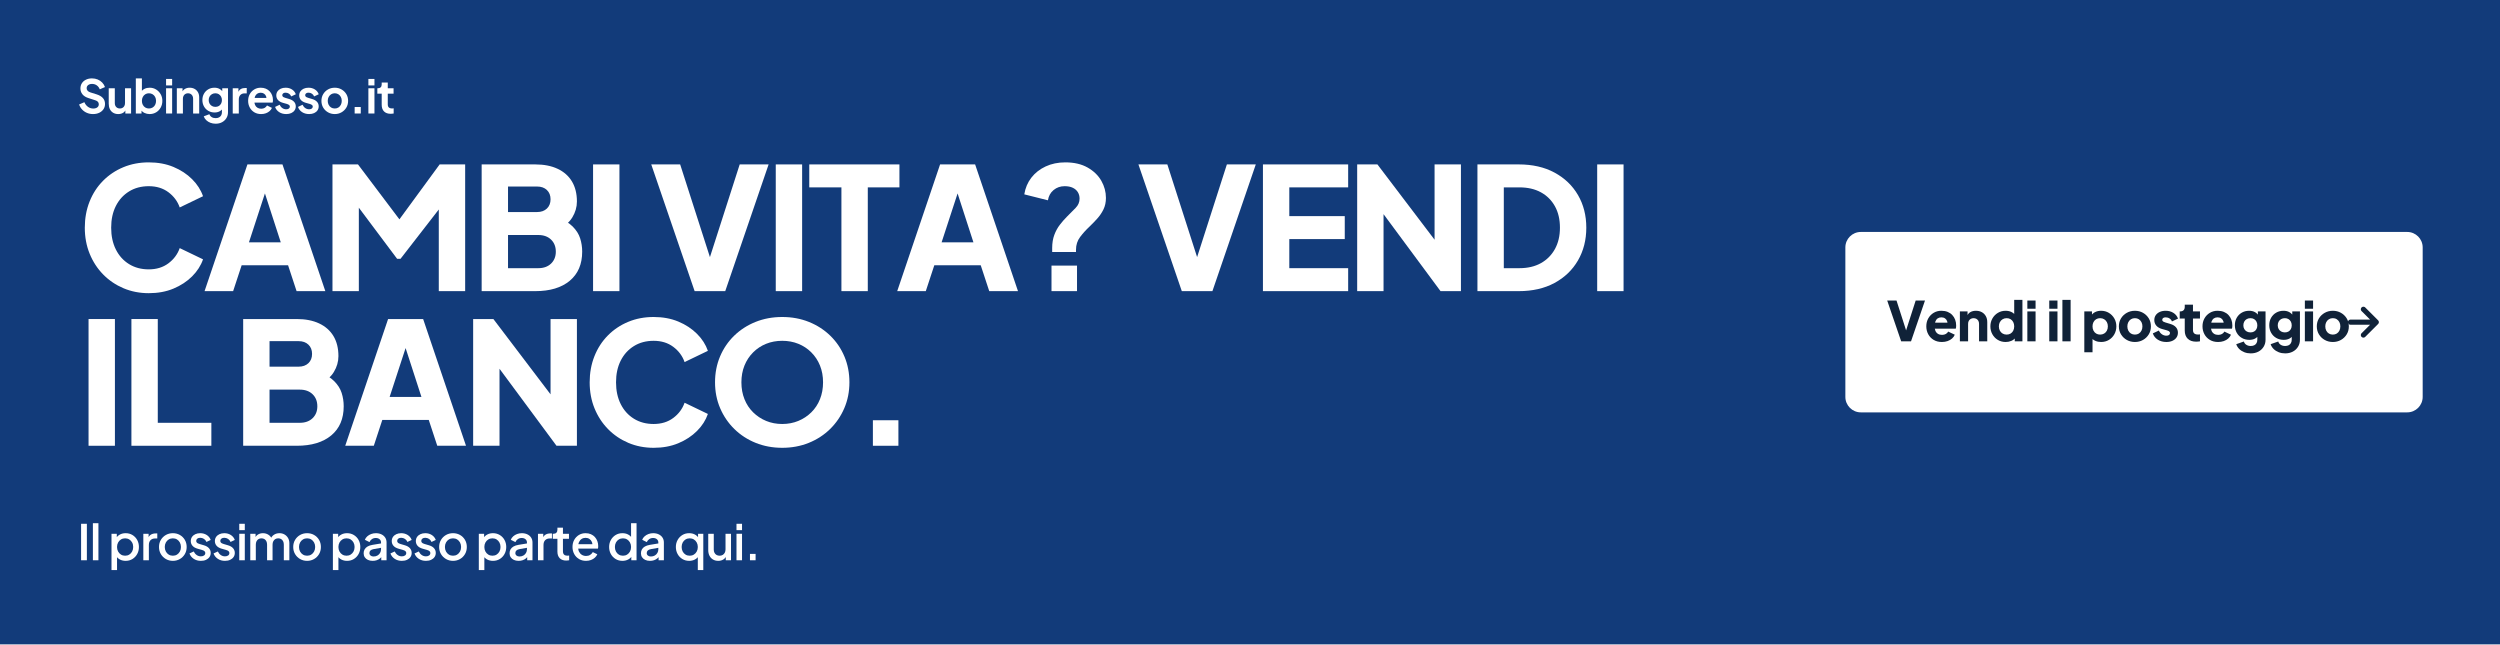
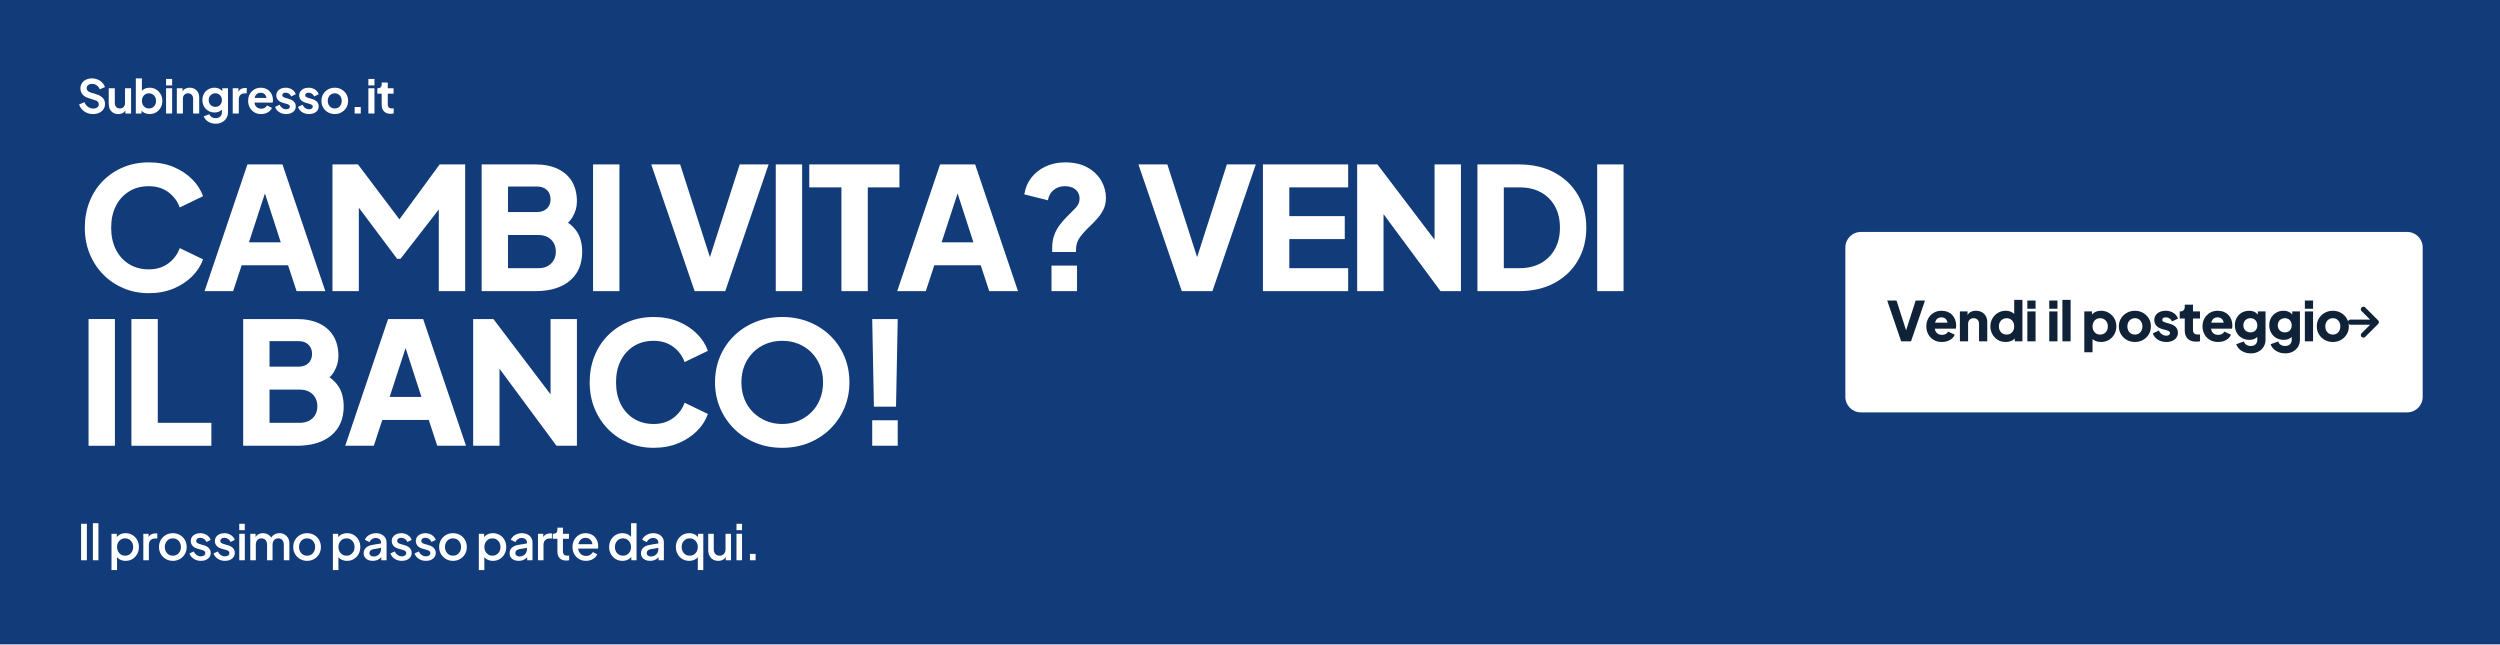
<svg xmlns="http://www.w3.org/2000/svg" width="970" height="250" viewBox="0 0 970 250" role="img" aria-labelledby="title desc">
  <rect width="970" height="250" fill="#123b7a" />
  <g fill="#ffffff">
    <path d="M338 -12Q267 -12 206.5 14.0Q146 40 102.5 86.5Q59 133 39 195L152 244Q179 180 230.0 143.5Q281 107 345 107Q381 107 407.5 118.5Q434 130 448.5 150.0Q463 170 463 198Q463 231 443.5 252.5Q424 274 385 286L242 332Q155 359 111.0 413.0Q67 467 67 540Q67 604 98.5 653.0Q130 702 186.5 729.5Q243 757 316 757Q383 757 439.0 733.5Q495 710 535.5 668.5Q576 627 596 571L484 521Q462 577 418.0 607.5Q374 638 316 638Q282 638 256.0 626.5Q230 615 215.5 594.5Q201 574 201 546Q201 515 221.0 491.5Q241 468 282 455L419 412Q508 383 552.5 332.0Q597 281 597 206Q597 142 564.0 93.0Q531 44 473.0 16.0Q415 -12 338 -12Z" transform="translate(30 44.04) scale(0.018 -0.018)" />
    <path d="M255 -12Q192 -12 145.5 16.0Q99 44 74.5 94.0Q50 144 50 211V544H181V222Q181 188 194.5 162.5Q208 137 233.5 122.5Q259 108 291 108Q323 108 348.0 122.5Q373 137 387.0 163.0Q401 189 401 225V544H532V0H408V107L419 88Q400 38 356.5 13.0Q313 -12 255 -12Z" transform="translate(41.286 44.04) scale(0.018 -0.018)" />
    <path d="M358 -12Q299 -12 249.5 11.5Q200 35 171 79L184 105V0H61V757H192V436L172 463Q200 507 248.0 531.5Q296 556 359 556Q436 556 498.0 518.0Q560 480 596.5 416.0Q633 352 633 272Q633 193 597.0 128.0Q561 63 499.0 25.5Q437 -12 358 -12ZM343 108Q388 108 423.0 129.0Q458 150 477.5 187.0Q497 224 497 272Q497 320 477.5 356.5Q458 393 423.0 414.5Q388 436 343 436Q300 436 265.5 415.0Q231 394 211.5 356.5Q192 319 192 272Q192 224 211.5 187.0Q231 150 265.5 129.0Q300 108 343 108Z" transform="translate(51.6 44.04) scale(0.018 -0.018)" />
    <path d="M61 0V544H192V0ZM61 605V745H192V605Z" transform="translate(63.336 44.04) scale(0.018 -0.018)" />
    <path d="M61 0V544H184V437L174 456Q193 505 236.5 530.5Q280 556 338 556Q398 556 444.5 530.0Q491 504 517.0 457.5Q543 411 543 350V0H412V319Q412 355 398.0 381.0Q384 407 359.5 421.5Q335 436 302 436Q270 436 245.0 421.5Q220 407 206.0 381.0Q192 355 192 319V0Z" transform="translate(67.512 44.04) scale(0.018 -0.018)" />
    <path d="M325 -220Q264 -220 212.0 -200.0Q160 -180 122.5 -144.5Q85 -109 68 -61L190 -15Q202 -53 237.5 -76.5Q273 -100 325 -100Q365 -100 395.5 -85.0Q426 -70 443.0 -41.5Q460 -13 460 27V151L485 121Q457 72 410.0 47.0Q363 22 303 22Q227 22 167.0 57.0Q107 92 73.0 153.0Q39 214 39 290Q39 367 73.0 427.0Q107 487 166.0 521.5Q225 556 300 556Q361 556 407.5 530.5Q454 505 485 457L467 424V544H591V27Q591 -44 556.5 -100.0Q522 -156 462.5 -188.0Q403 -220 325 -220ZM319 143Q361 143 392.5 161.5Q424 180 442.0 213.0Q460 246 460 289Q460 331 441.5 364.5Q423 398 391.5 417.0Q360 436 319 436Q278 436 245.0 417.0Q212 398 193.5 364.5Q175 331 175 289Q175 247 193.5 214.0Q212 181 244.5 162.0Q277 143 319 143Z" transform="translate(77.826 44.04) scale(0.018 -0.018)" />
    <path d="M61 0V544H184V423L174 441Q193 502 233.5 526.0Q274 550 331 550H363V434H316Q260 434 226.0 399.5Q192 365 192 303V0Z" transform="translate(89.202 44.04) scale(0.018 -0.018)" />
    <path d="M319 -12Q235 -12 172.0 26.0Q109 64 74.0 129.0Q39 194 39 273Q39 355 74.5 418.5Q110 482 171.5 519.0Q233 556 309 556Q373 556 421.5 535.0Q470 514 504.0 477.0Q538 440 556.0 392.5Q574 345 574 290Q574 276 572.5 261.0Q571 246 567 235H147V335H493L431 288Q440 334 426.5 370.0Q413 406 382.5 427.0Q352 448 309 448Q268 448 236.0 427.5Q204 407 187.5 367.5Q171 328 175 272Q171 222 188.5 183.5Q206 145 240.5 124.0Q275 103 320 103Q365 103 396.5 122.0Q428 141 446 173L552 121Q536 82 502.0 52.0Q468 22 421.5 5.0Q375 -12 319 -12Z" transform="translate(95.574 44.04) scale(0.018 -0.018)" />
    <path d="M268 -12Q181 -12 116.5 29.5Q52 71 28 142L126 189Q147 143 184.5 117.0Q222 91 268 91Q304 91 325.0 107.0Q346 123 346 149Q346 165 337.5 175.5Q329 186 314.5 193.5Q300 201 283 206L194 231Q125 251 89.5 292.0Q54 333 54 389Q54 439 79.5 476.5Q105 514 150.5 535.0Q196 556 255 556Q332 556 391.0 519.0Q450 482 475 415L375 368Q361 405 328.0 427.0Q295 449 254 449Q221 449 202.0 434.0Q183 419 183 395Q183 380 191.0 369.0Q199 358 213.5 351.0Q228 344 247 338L334 312Q401 292 437.5 252.0Q474 212 474 154Q474 105 448.0 67.5Q422 30 376.0 9.0Q330 -12 268 -12Z" transform="translate(106.23 44.04) scale(0.018 -0.018)" />
    <path d="M268 -12Q181 -12 116.5 29.5Q52 71 28 142L126 189Q147 143 184.5 117.0Q222 91 268 91Q304 91 325.0 107.0Q346 123 346 149Q346 165 337.5 175.5Q329 186 314.5 193.5Q300 201 283 206L194 231Q125 251 89.5 292.0Q54 333 54 389Q54 439 79.5 476.5Q105 514 150.5 535.0Q196 556 255 556Q332 556 391.0 519.0Q450 482 475 415L375 368Q361 405 328.0 427.0Q295 449 254 449Q221 449 202.0 434.0Q183 419 183 395Q183 380 191.0 369.0Q199 358 213.5 351.0Q228 344 247 338L334 312Q401 292 437.5 252.0Q474 212 474 154Q474 105 448.0 67.5Q422 30 376.0 9.0Q330 -12 268 -12Z" transform="translate(115.122 44.04) scale(0.018 -0.018)" />
    <path d="M327 -12Q247 -12 181.5 25.0Q116 62 77.5 126.0Q39 190 39 272Q39 354 77.5 418.0Q116 482 181.0 519.0Q246 556 327 556Q407 556 472.0 519.0Q537 482 575.5 418.5Q614 355 614 272Q614 190 575.0 126.0Q536 62 471.0 25.0Q406 -12 327 -12ZM327 108Q371 108 404.5 129.0Q438 150 457.5 187.5Q477 225 477 272Q477 320 457.5 356.5Q438 393 404.5 414.5Q371 436 327 436Q282 436 248.0 414.5Q214 393 194.5 356.5Q175 320 175 272Q175 225 194.5 187.5Q214 150 248.0 129.0Q282 108 327 108Z" transform="translate(124.014 44.04) scale(0.018 -0.018)" />
    <path d="M123 0V140H255V0Z" transform="translate(135.39 44.04) scale(0.018 -0.018)" />
    <path d="M61 0V544H192V0ZM61 605V745H192V605Z" transform="translate(141.834 44.04) scale(0.018 -0.018)" />
    <path d="M309 -6Q217 -6 166.5 44.5Q116 95 116 187V427H22V544H32Q72 544 94.0 565.0Q116 586 116 626V668H247V544H372V427H247V194Q247 167 256.5 148.0Q266 129 286.5 119.0Q307 109 339 109Q346 109 355.5 110.0Q365 111 374 112V0Q360 -2 342.0 -4.0Q324 -6 309 -6Z" transform="translate(146.01 44.04) scale(0.018 -0.018)" />
  </g>
  <g fill="#ffffff">
    <path d="M420 -12Q340 -12 271.5 17.0Q203 46 152.0 98.0Q101 150 72.5 220.0Q44 290 44 373Q44 456 72.0 526.5Q100 597 151.0 648.5Q202 700 270.5 728.5Q339 757 420 757Q501 757 565.5 730.0Q630 703 675.0 658.0Q720 613 739 558L602 492Q583 546 535.5 581.5Q488 617 420 617Q354 617 304.0 586.0Q254 555 226.5 500.5Q199 446 199 373Q199 300 226.5 245.0Q254 190 304.0 159.0Q354 128 420 128Q488 128 535.5 163.5Q583 199 602 253L739 187Q720 132 675.0 87.0Q630 42 565.5 15.0Q501 -12 420 -12Z" transform="translate(30 112.962) scale(0.066 -0.066)" />
    <path d="M11 0 263 745H469L721 0H552L502 152H229L179 0ZM272 287H459L345 639H387Z" transform="translate(78.642 112.962) scale(0.066 -0.066)" />
    <path d="M66 0V745H216L495 375H425L696 745H846V0H691V574L753 560L466 190H446L169 560L221 574V0Z" transform="translate(124.644 112.962) scale(0.066 -0.066)" />
    <path d="M66 0V745H381Q458 745 513.0 719.0Q568 693 597.0 644.5Q626 596 626 527Q626 478 599.0 433.5Q572 389 510 359V435Q569 412 601.0 380.0Q633 348 645.0 310.5Q657 273 657 232Q657 122 584.0 61.0Q511 0 381 0ZM221 135H399Q446 135 474.0 162.0Q502 189 502 232Q502 276 474.0 303.0Q446 330 399 330H221ZM221 465H392Q428 465 449.5 485.5Q471 506 471 540Q471 574 449.5 594.5Q428 615 392 615H221Z" transform="translate(182.526 112.962) scale(0.066 -0.066)" />
    <path d="M66 0V745H221V0Z" transform="translate(225.756 112.962) scale(0.066 -0.066)" />
    <path d="M266 0 11 745H181L373 147H339L531 745H701L446 0Z" transform="translate(251.958 112.962) scale(0.066 -0.066)" />
    <path d="M66 0V745H221V0Z" transform="translate(296.64 112.962) scale(0.066 -0.066)" />
    <path d="M200 0V610H11V745H541V610H355V0Z" transform="translate(313.272 112.962) scale(0.066 -0.066)" />
    <path d="M11 0 263 745H469L721 0H552L502 152H229L179 0ZM272 287H459L345 639H387Z" transform="translate(347.394 112.962) scale(0.066 -0.066)" />
    <path d="M225 230V253Q225 297 237.5 330.5Q250 364 270.0 390.0Q290 416 311 437Q340 466 363.0 489.5Q386 513 386 544Q386 565 376.0 581.5Q366 598 346.5 607.5Q327 617 298 617Q261 617 233.5 594.5Q206 572 200 534L61 569Q70 625 102.5 667.0Q135 709 186.5 733.0Q238 757 302 757Q380 757 433.5 726.5Q487 696 514.0 648.5Q541 601 541 548Q541 510 526.5 480.5Q512 451 490.0 426.5Q468 402 444 379Q413 350 389.0 318.0Q365 286 365 243V230ZM221 0V150H371V0Z" transform="translate(393.396 112.962) scale(0.066 -0.066)" />
    <path d="M266 0 11 745H181L373 147H339L531 745H701L446 0Z" transform="translate(440.982 112.962) scale(0.066 -0.066)" />
    <path d="M66 0V745H567V610H221V441H547V306H221V135H567V0Z" transform="translate(485.664 112.962) scale(0.066 -0.066)" />
    <path d="M66 0V745H185L585 218L521 203V745H676V0H556L163 531L221 546V0Z" transform="translate(522.228 112.962) scale(0.066 -0.066)" />
    <path d="M66 0V745H309Q430 745 519.0 697.0Q608 649 657.0 565.0Q706 481 706 373Q706 265 657.0 180.5Q608 96 519.0 48.0Q430 0 309 0ZM221 135H313Q386 135 439.0 164.5Q492 194 521.5 247.5Q551 301 551 373Q551 446 521.5 499.0Q492 552 439.0 581.0Q386 610 313 610H221Z" transform="translate(568.89 112.962) scale(0.066 -0.066)" />
    <path d="M66 0V745H221V0Z" transform="translate(615.354 112.962) scale(0.066 -0.066)" />
  </g>
  <g fill="#ffffff">
    <path d="M66 0V745H221V0Z" transform="translate(30 172.956) scale(0.066 -0.066)" />
    <path d="M66 0V745H221V135H536V0Z" transform="translate(46.632 172.956) scale(0.066 -0.066)" />
    <path d="M66 0V745H381Q458 745 513.0 719.0Q568 693 597.0 644.5Q626 596 626 527Q626 478 599.0 433.5Q572 389 510 359V435Q569 412 601.0 380.0Q633 348 645.0 310.5Q657 273 657 232Q657 122 584.0 61.0Q511 0 381 0ZM221 135H399Q446 135 474.0 162.0Q502 189 502 232Q502 276 474.0 303.0Q446 330 399 330H221ZM221 465H392Q428 465 449.5 485.5Q471 506 471 540Q471 574 449.5 594.5Q428 615 392 615H221Z" transform="translate(89.994 172.956) scale(0.066 -0.066)" />
    <path d="M11 0 263 745H469L721 0H552L502 152H229L179 0ZM272 287H459L345 639H387Z" transform="translate(133.224 172.956) scale(0.066 -0.066)" />
    <path d="M66 0V745H185L585 218L521 203V745H676V0H556L163 531L221 546V0Z" transform="translate(179.226 172.956) scale(0.066 -0.066)" />
    <path d="M420 -12Q340 -12 271.5 17.0Q203 46 152.0 98.0Q101 150 72.5 220.0Q44 290 44 373Q44 456 72.0 526.5Q100 597 151.0 648.5Q202 700 270.5 728.5Q339 757 420 757Q501 757 565.5 730.0Q630 703 675.0 658.0Q720 613 739 558L602 492Q583 546 535.5 581.5Q488 617 420 617Q354 617 304.0 586.0Q254 555 226.5 500.5Q199 446 199 373Q199 300 226.5 245.0Q254 190 304.0 159.0Q354 128 420 128Q488 128 535.5 163.5Q583 199 602 253L739 187Q720 132 675.0 87.0Q630 42 565.5 15.0Q501 -12 420 -12Z" transform="translate(225.888 172.956) scale(0.066 -0.066)" />
    <path d="M439 -12Q355 -12 283.0 17.0Q211 46 157.5 98.5Q104 151 74.0 221.0Q44 291 44 373Q44 455 73.5 525.0Q103 595 156.5 647.0Q210 699 282.0 728.0Q354 757 439 757Q524 757 596.0 728.0Q668 699 721.5 647.0Q775 595 804.5 525.0Q834 455 834 373Q834 291 804.0 221.0Q774 151 720.5 98.5Q667 46 595.0 17.0Q523 -12 439 -12ZM439 128Q490 128 533.5 146.0Q577 164 610.0 196.5Q643 229 661.0 274.0Q679 319 679 373Q679 427 661.0 471.5Q643 516 610.0 549.0Q577 582 533.5 599.5Q490 617 439 617Q388 617 344.5 599.5Q301 582 268.0 549.0Q235 516 217.0 471.5Q199 427 199 373Q199 319 217.0 274.0Q235 229 268.0 196.5Q301 164 344.5 146.0Q388 128 439 128Z" transform="translate(274.53 172.956) scale(0.066 -0.066)" />
-     <path d="M129 0V150H279V0Z" transform="translate(330.168 172.956) scale(0.066 -0.066)" />
+     <path d="M135 230 125 745H275L265 230ZM125 0V150H275V0Z" transform="translate(330.168 172.956) scale(0.066 -0.066)" />
  </g>
  <g fill="#ffffff">
    <path d="M77 0V745H195V0Z" transform="translate(30 217.383) scale(0.019 -0.019)" />
    <path d="M66 0V757H179V0Z" transform="translate(34.788 217.383) scale(0.019 -0.019)" />
    <path d="M66 -200V541H174V429L161 455Q191 501 241.0 527.0Q291 553 355 553Q432 553 493.5 516.0Q555 479 590.5 415.0Q626 351 626 271Q626 191 590.5 127.0Q555 63 494.0 25.5Q433 -12 355 -12Q292 -12 240.5 14.0Q189 40 161 89L179 110V-200ZM344 93Q392 93 429.0 116.0Q466 139 487.5 179.5Q509 220 509 271Q509 322 487.5 362.0Q466 402 429.0 425.0Q392 448 344 448Q297 448 259.5 425.0Q222 402 200.5 362.0Q179 322 179 271Q179 220 200.5 179.5Q222 139 259.5 116.0Q297 93 344 93Z" transform="translate(42.008 217.383) scale(0.019 -0.019)" />
    <path d="M66 0V541H174V432L164 448Q182 501 222.0 524.5Q262 548 318 548H351V445H304Q248 445 213.5 410.5Q179 376 179 312V0Z" transform="translate(54.358 217.383) scale(0.019 -0.019)" />
    <path d="M327 -12Q249 -12 184.5 25.0Q120 62 82.0 126.0Q44 190 44 271Q44 353 82.0 416.5Q120 480 184.0 516.5Q248 553 327 553Q407 553 470.5 516.5Q534 480 571.5 416.5Q609 353 609 271Q609 189 571.0 125.0Q533 61 469.0 24.5Q405 -12 327 -12ZM327 93Q375 93 412.0 116.0Q449 139 470.5 179.5Q492 220 492 271Q492 322 470.5 362.0Q449 402 412.0 425.0Q375 448 327 448Q280 448 242.5 425.0Q205 402 183.5 362.0Q162 322 162 271Q162 220 183.5 179.5Q205 139 242.5 116.0Q280 93 327 93Z" transform="translate(60.856 217.383) scale(0.019 -0.019)" />
    <path d="M266 -12Q183 -12 120.5 29.0Q58 70 33 139L120 180Q142 134 180.5 107.0Q219 80 266 80Q306 80 331.0 98.0Q356 116 356 147Q356 167 345.0 179.5Q334 192 317.5 200.0Q301 208 284 212L199 236Q129 256 94.5 296.5Q60 337 60 391Q60 440 85.0 476.5Q110 513 154.0 533.0Q198 553 253 553Q327 553 385.0 516.5Q443 480 467 415L380 374Q364 413 329.5 436.0Q295 459 252 459Q215 459 193.0 441.5Q171 424 171 396Q171 377 181.0 364.5Q191 352 207.0 344.5Q223 337 240 332L328 306Q395 287 431.0 246.5Q467 206 467 150Q467 102 441.5 65.5Q416 29 371.0 8.5Q326 -12 266 -12Z" transform="translate(72.883 217.383) scale(0.019 -0.019)" />
    <path d="M266 -12Q183 -12 120.5 29.0Q58 70 33 139L120 180Q142 134 180.5 107.0Q219 80 266 80Q306 80 331.0 98.0Q356 116 356 147Q356 167 345.0 179.5Q334 192 317.5 200.0Q301 208 284 212L199 236Q129 256 94.5 296.5Q60 337 60 391Q60 440 85.0 476.5Q110 513 154.0 533.0Q198 553 253 553Q327 553 385.0 516.5Q443 480 467 415L380 374Q364 413 329.5 436.0Q295 459 252 459Q215 459 193.0 441.5Q171 424 171 396Q171 377 181.0 364.5Q191 352 207.0 344.5Q223 337 240 332L328 306Q395 287 431.0 246.5Q467 206 467 150Q467 102 441.5 65.5Q416 29 371.0 8.5Q326 -12 266 -12Z" transform="translate(82.231 217.383) scale(0.019 -0.019)" />
    <path d="M66 0V541H179V0ZM66 615V745H179V615Z" transform="translate(91.579 217.383) scale(0.019 -0.019)" />
    <path d="M66 0V541H174V424L160 442Q177 497 222.0 525.0Q267 553 325 553Q390 553 440.5 518.5Q491 484 508 427L476 424Q500 489 549.5 521.0Q599 553 663 553Q719 553 764.5 527.0Q810 501 837.0 455.0Q864 409 864 350V0H751V319Q751 360 736.5 388.5Q722 417 696.5 432.5Q671 448 637 448Q603 448 577.0 432.5Q551 417 536.0 388.0Q521 359 521 319V0H409V319Q409 360 394.5 388.5Q380 417 354.5 432.5Q329 448 294 448Q260 448 234.0 432.5Q208 417 193.5 388.0Q179 359 179 319V0Z" transform="translate(95.854 217.383) scale(0.019 -0.019)" />
    <path d="M327 -12Q249 -12 184.5 25.0Q120 62 82.0 126.0Q44 190 44 271Q44 353 82.0 416.5Q120 480 184.0 516.5Q248 553 327 553Q407 553 470.5 516.5Q534 480 571.5 416.5Q609 353 609 271Q609 189 571.0 125.0Q533 61 469.0 24.5Q405 -12 327 -12ZM327 93Q375 93 412.0 116.0Q449 139 470.5 179.5Q492 220 492 271Q492 322 470.5 362.0Q449 402 412.0 425.0Q375 448 327 448Q280 448 242.5 425.0Q205 402 183.5 362.0Q162 322 162 271Q162 220 183.5 179.5Q205 139 242.5 116.0Q280 93 327 93Z" transform="translate(112.935 217.383) scale(0.019 -0.019)" />
    <path d="M66 -200V541H174V429L161 455Q191 501 241.0 527.0Q291 553 355 553Q432 553 493.5 516.0Q555 479 590.5 415.0Q626 351 626 271Q626 191 590.5 127.0Q555 63 494.0 25.5Q433 -12 355 -12Q292 -12 240.5 14.0Q189 40 161 89L179 110V-200ZM344 93Q392 93 429.0 116.0Q466 139 487.5 179.5Q509 220 509 271Q509 322 487.5 362.0Q466 402 429.0 425.0Q392 448 344 448Q297 448 259.5 425.0Q222 402 200.5 362.0Q179 322 179 271Q179 220 200.5 179.5Q222 139 259.5 116.0Q297 93 344 93Z" transform="translate(127.907 217.383) scale(0.019 -0.019)" />
    <path d="M228 -12Q173 -12 131.5 7.5Q90 27 67.0 61.5Q44 96 44 143Q44 187 63.5 222.0Q83 257 124.0 281.0Q165 305 227 315L415 346V257L249 228Q204 220 183.0 199.5Q162 179 162 147Q162 116 185.5 96.5Q209 77 246 77Q292 77 326.5 97.0Q361 117 380.0 150.5Q399 184 399 225V364Q399 404 369.5 429.5Q340 455 291 455Q246 455 212.5 431.5Q179 408 163 371L69 418Q84 458 118.0 488.5Q152 519 197.5 536.0Q243 553 294 553Q358 553 407.5 529.0Q457 505 484.5 462.5Q512 420 512 364V0H404V98L427 95Q408 62 378.5 38.0Q349 14 311.5 1.0Q274 -12 228 -12Z" transform="translate(140.257 217.383) scale(0.019 -0.019)" />
    <path d="M266 -12Q183 -12 120.5 29.0Q58 70 33 139L120 180Q142 134 180.5 107.0Q219 80 266 80Q306 80 331.0 98.0Q356 116 356 147Q356 167 345.0 179.5Q334 192 317.5 200.0Q301 208 284 212L199 236Q129 256 94.5 296.5Q60 337 60 391Q60 440 85.0 476.5Q110 513 154.0 533.0Q198 553 253 553Q327 553 385.0 516.5Q443 480 467 415L380 374Q364 413 329.5 436.0Q295 459 252 459Q215 459 193.0 441.5Q171 424 171 396Q171 377 181.0 364.5Q191 352 207.0 344.5Q223 337 240 332L328 306Q395 287 431.0 246.5Q467 206 467 150Q467 102 441.5 65.5Q416 29 371.0 8.5Q326 -12 266 -12Z" transform="translate(150.859 217.383) scale(0.019 -0.019)" />
    <path d="M266 -12Q183 -12 120.5 29.0Q58 70 33 139L120 180Q142 134 180.5 107.0Q219 80 266 80Q306 80 331.0 98.0Q356 116 356 147Q356 167 345.0 179.5Q334 192 317.5 200.0Q301 208 284 212L199 236Q129 256 94.5 296.5Q60 337 60 391Q60 440 85.0 476.5Q110 513 154.0 533.0Q198 553 253 553Q327 553 385.0 516.5Q443 480 467 415L380 374Q364 413 329.5 436.0Q295 459 252 459Q215 459 193.0 441.5Q171 424 171 396Q171 377 181.0 364.5Q191 352 207.0 344.5Q223 337 240 332L328 306Q395 287 431.0 246.5Q467 206 467 150Q467 102 441.5 65.5Q416 29 371.0 8.5Q326 -12 266 -12Z" transform="translate(160.207 217.383) scale(0.019 -0.019)" />
    <path d="M327 -12Q249 -12 184.5 25.0Q120 62 82.0 126.0Q44 190 44 271Q44 353 82.0 416.5Q120 480 184.0 516.5Q248 553 327 553Q407 553 470.5 516.5Q534 480 571.5 416.5Q609 353 609 271Q609 189 571.0 125.0Q533 61 469.0 24.5Q405 -12 327 -12ZM327 93Q375 93 412.0 116.0Q449 139 470.5 179.5Q492 220 492 271Q492 322 470.5 362.0Q449 402 412.0 425.0Q375 448 327 448Q280 448 242.5 425.0Q205 402 183.5 362.0Q162 322 162 271Q162 220 183.5 179.5Q205 139 242.5 116.0Q280 93 327 93Z" transform="translate(169.555 217.383) scale(0.019 -0.019)" />
    <path d="M66 -200V541H174V429L161 455Q191 501 241.0 527.0Q291 553 355 553Q432 553 493.5 516.0Q555 479 590.5 415.0Q626 351 626 271Q626 191 590.5 127.0Q555 63 494.0 25.5Q433 -12 355 -12Q292 -12 240.5 14.0Q189 40 161 89L179 110V-200ZM344 93Q392 93 429.0 116.0Q466 139 487.5 179.5Q509 220 509 271Q509 322 487.5 362.0Q466 402 429.0 425.0Q392 448 344 448Q297 448 259.5 425.0Q222 402 200.5 362.0Q179 322 179 271Q179 220 200.5 179.5Q222 139 259.5 116.0Q297 93 344 93Z" transform="translate(184.527 217.383) scale(0.019 -0.019)" />
    <path d="M228 -12Q173 -12 131.5 7.5Q90 27 67.0 61.5Q44 96 44 143Q44 187 63.5 222.0Q83 257 124.0 281.0Q165 305 227 315L415 346V257L249 228Q204 220 183.0 199.5Q162 179 162 147Q162 116 185.5 96.5Q209 77 246 77Q292 77 326.5 97.0Q361 117 380.0 150.5Q399 184 399 225V364Q399 404 369.5 429.5Q340 455 291 455Q246 455 212.5 431.5Q179 408 163 371L69 418Q84 458 118.0 488.5Q152 519 197.5 536.0Q243 553 294 553Q358 553 407.5 529.0Q457 505 484.5 462.5Q512 420 512 364V0H404V98L427 95Q408 62 378.5 38.0Q349 14 311.5 1.0Q274 -12 228 -12Z" transform="translate(196.877 217.383) scale(0.019 -0.019)" />
    <path d="M66 0V541H174V432L164 448Q182 501 222.0 524.5Q262 548 318 548H351V445H304Q248 445 213.5 410.5Q179 376 179 312V0Z" transform="translate(207.479 217.383) scale(0.019 -0.019)" />
    <path d="M300 -6Q215 -6 168.0 42.0Q121 90 121 177V439H26V541H41Q79 541 100.0 563.0Q121 585 121 623V665H234V541H357V439H234V182Q234 154 243.0 134.5Q252 115 272.0 104.5Q292 94 324 94Q332 94 342.0 95.0Q352 96 361 97V0Q347 -2 330.0 -4.0Q313 -6 300 -6Z" transform="translate(213.977 217.383) scale(0.019 -0.019)" />
    <path d="M320 -12Q239 -12 176.5 25.5Q114 63 79.0 127.5Q44 192 44 272Q44 354 79.5 417.0Q115 480 175.0 516.5Q235 553 311 553Q372 553 420.0 532.0Q468 511 501.0 474.5Q534 438 551.5 391.0Q569 344 569 291Q569 278 568.0 264.0Q567 250 564 238H133V328H500L446 287Q456 336 439.5 374.5Q423 413 389.5 435.5Q356 458 311 458Q266 458 231.0 435.5Q196 413 177.0 371.5Q158 330 162 271Q157 216 177.5 175.0Q198 134 235.5 111.0Q273 88 321 88Q370 88 404.5 110.0Q439 132 459 167L551 122Q535 84 501.5 53.5Q468 23 421.5 5.5Q375 -12 320 -12Z" transform="translate(221.292 217.383) scale(0.019 -0.019)" />
    <path d="M316 -12Q238 -12 176.5 25.5Q115 63 79.5 127.0Q44 191 44 271Q44 351 80.0 415.0Q116 479 177.0 516.0Q238 553 315 553Q380 553 430.0 527.0Q480 501 509 455L492 429V757H604V0H497V110L510 89Q482 40 430.0 14.0Q378 -12 316 -12ZM327 93Q374 93 411.5 116.0Q449 139 470.5 179.5Q492 220 492 271Q492 322 470.5 362.0Q449 402 411.5 425.0Q374 448 327 448Q280 448 242.0 425.0Q204 402 183.0 362.0Q162 322 162 271Q162 220 183.0 179.5Q204 139 241.5 116.0Q279 93 327 93Z" transform="translate(235.504 217.383) scale(0.019 -0.019)" />
    <path d="M228 -12Q173 -12 131.5 7.5Q90 27 67.0 61.5Q44 96 44 143Q44 187 63.5 222.0Q83 257 124.0 281.0Q165 305 227 315L415 346V257L249 228Q204 220 183.0 199.5Q162 179 162 147Q162 116 185.5 96.5Q209 77 246 77Q292 77 326.5 97.0Q361 117 380.0 150.5Q399 184 399 225V364Q399 404 369.5 429.5Q340 455 291 455Q246 455 212.5 431.5Q179 408 163 371L69 418Q84 458 118.0 488.5Q152 519 197.5 536.0Q243 553 294 553Q358 553 407.5 529.0Q457 505 484.5 462.5Q512 420 512 364V0H404V98L427 95Q408 62 378.5 38.0Q349 14 311.5 1.0Q274 -12 228 -12Z" transform="translate(247.854 217.383) scale(0.019 -0.019)" />
    <path d="M492 -200V110L510 89Q482 40 430.0 14.0Q378 -12 316 -12Q238 -12 176.5 25.5Q115 63 79.5 127.0Q44 191 44 271Q44 351 80.0 415.0Q116 479 177.0 516.0Q238 553 315 553Q380 553 430.0 527.0Q480 501 509 455L497 429V541H604V-200ZM327 93Q374 93 411.5 116.0Q449 139 470.5 179.5Q492 220 492 271Q492 322 470.5 362.0Q449 402 411.5 425.0Q374 448 327 448Q280 448 242.0 425.0Q204 402 183.0 362.0Q162 322 162 271Q162 220 183.0 179.5Q204 139 241.5 116.0Q279 93 327 93Z" transform="translate(261.401 217.383) scale(0.019 -0.019)" />
    <path d="M259 -12Q198 -12 152.0 15.5Q106 43 80.5 92.5Q55 142 55 207V541H168V217Q168 180 183.0 152.0Q198 124 225.0 108.5Q252 93 287 93Q323 93 350.0 109.0Q377 125 392.5 154.0Q408 183 408 222V541H520V0H413V106L425 92Q406 42 362.0 15.0Q318 -12 259 -12Z" transform="translate(273.751 217.383) scale(0.019 -0.019)" />
    <path d="M66 0V541H179V0ZM66 615V745H179V615Z" transform="translate(284.505 217.383) scale(0.019 -0.019)" />
    <path d="M116 0V130H231V0Z" transform="translate(288.78 217.383) scale(0.019 -0.019)" />
  </g>
  <rect x="716" y="90" width="224" height="70" rx="6" fill="#ffffff" />
  <g fill="#102238">
    <path d="M266 0 11 745H181L373 147H339L531 745H701L446 0Z" transform="translate(732 132.4375) scale(0.02125 -0.02125)" />
    <path d="M318 -12Q231 -12 167.0 26.5Q103 65 68.0 130.0Q33 195 33 274Q33 356 69.5 420.0Q106 484 168.0 521.0Q230 558 308 558Q373 558 423.0 537.5Q473 517 507.5 480.0Q542 443 560.0 394.5Q578 346 578 289Q578 273 576.5 257.5Q575 242 571 231H162V341H486L415 289Q425 332 414.0 365.5Q403 399 375.5 418.5Q348 438 308 438Q269 438 241.0 419.0Q213 400 199.0 363.0Q185 326 188 273Q184 227 199.0 192.0Q214 157 245.0 137.5Q276 118 320 118Q360 118 388.5 134.0Q417 150 433 178L553 121Q537 81 502.5 51.0Q468 21 421.0 4.5Q374 -12 318 -12Z" transform="translate(746.705 132.4375) scale(0.02125 -0.02125)" />
    <path d="M55 0V546H195V438L187 462Q206 511 248.5 534.5Q291 558 348 558Q410 558 456.5 532.0Q503 506 529.0 459.5Q555 413 555 351V0H405V319Q405 351 392.5 374.0Q380 397 357.5 410.0Q335 423 305 423Q276 423 253.0 410.0Q230 397 217.5 374.0Q205 351 205 319V0Z" transform="translate(759.2638 132.4375) scale(0.02125 -0.02125)" />
    <path d="M312 -12Q232 -12 169.0 26.0Q106 64 69.5 129.0Q33 194 33 273Q33 353 70.0 417.5Q107 482 170.0 520.0Q233 558 311 558Q371 558 417.5 535.5Q464 513 491 472L468 442V757H618V0H478V100L492 69Q464 29 416.0 8.5Q368 -12 312 -12ZM330 123Q371 123 402.0 142.0Q433 161 450.5 195.0Q468 229 468 273Q468 317 450.5 351.0Q433 385 402.0 404.0Q371 423 330 423Q289 423 256.5 403.5Q224 384 206.0 350.5Q188 317 188 273Q188 229 206.0 195.0Q224 161 256.5 142.0Q289 123 330 123Z" transform="translate(771.5675 132.4375) scale(0.02125 -0.02125)" />
    <path d="M55 0V546H205V0ZM55 595V745H205V595Z" transform="translate(785.4438 132.4375) scale(0.02125 -0.02125)" />
    <path d="M55 0V546H205V0ZM55 595V745H205V595Z" transform="translate(793.9438 132.4375) scale(0.02125 -0.02125)" />
    <path d="M55 0V757H205V0Z" transform="translate(799.0438 132.4375) scale(0.02125 -0.02125)" />
    <path d="M55 -200V546H195V442L182 472Q209 513 255.5 535.5Q302 558 362 558Q440 558 503.0 520.0Q566 482 603.0 417.5Q640 353 640 273Q640 194 603.5 129.0Q567 64 504.0 26.0Q441 -12 361 -12Q305 -12 257.5 8.5Q210 29 181 69L205 100V-200ZM343 123Q385 123 417.0 142.0Q449 161 467.0 195.0Q485 229 485 273Q485 317 467.0 350.5Q449 384 417.0 403.5Q385 423 343 423Q303 423 271.5 404.0Q240 385 222.5 351.0Q205 317 205 273Q205 229 222.5 195.0Q240 161 271.5 142.0Q303 123 343 123Z" transform="translate(807.5438 132.4375) scale(0.02125 -0.02125)" />
    <path d="M326 -12Q245 -12 178.5 25.0Q112 62 72.5 126.5Q33 191 33 273Q33 356 72.5 420.0Q112 484 178.5 521.0Q245 558 326 558Q407 558 473.0 521.0Q539 484 578.5 420.0Q618 356 618 273Q618 191 578.5 126.5Q539 62 473.0 25.0Q407 -12 326 -12ZM326 123Q367 123 397.5 142.0Q428 161 445.5 195.0Q463 229 463 273Q463 317 445.5 350.5Q428 384 397.5 403.5Q367 423 326 423Q285 423 254.0 403.5Q223 384 205.5 350.5Q188 317 188 273Q188 229 205.5 195.0Q223 161 254.0 142.0Q285 123 326 123Z" transform="translate(821.42 132.4375) scale(0.02125 -0.02125)" />
    <path d="M269 -12Q179 -12 112.5 30.5Q46 73 22 145L132 197Q153 153 189.0 128.0Q225 103 269 103Q301 103 318.0 116.0Q335 129 335 152Q335 164 329.0 172.5Q323 181 311.0 188.0Q299 195 281 200L188 226Q121 245 85.0 287.5Q49 330 49 388Q49 439 75.0 477.0Q101 515 148.0 536.5Q195 558 256 558Q336 558 396.5 520.5Q457 483 482 415L371 363Q359 397 327.5 417.5Q296 438 256 438Q227 438 210.5 426.0Q194 414 194 393Q194 382 200.0 373.0Q206 364 219.5 357.0Q233 350 253 344L340 318Q408 298 444.0 257.5Q480 217 480 158Q480 107 453.5 69.0Q427 31 380.0 9.5Q333 -12 269 -12Z" transform="translate(834.8288 132.4375) scale(0.02125 -0.02125)" />
    <path d="M318 -6Q219 -6 164.5 47.5Q110 101 110 197V416H18V546H23Q65 546 87.5 567.0Q110 588 110 630V670H260V546H388V416H260V207Q260 179 270.0 160.5Q280 142 301.0 133.0Q322 124 353 124Q360 124 369.0 125.0Q378 126 388 127V0Q373 -2 354.0 -4.0Q335 -6 318 -6Z" transform="translate(845.3475 132.4375) scale(0.02125 -0.02125)" />
    <path d="M318 -12Q231 -12 167.0 26.5Q103 65 68.0 130.0Q33 195 33 274Q33 356 69.5 420.0Q106 484 168.0 521.0Q230 558 308 558Q373 558 423.0 537.5Q473 517 507.5 480.0Q542 443 560.0 394.5Q578 346 578 289Q578 273 576.5 257.5Q575 242 571 231H162V341H486L415 289Q425 332 414.0 365.5Q403 399 375.5 418.5Q348 438 308 438Q269 438 241.0 419.0Q213 400 199.0 363.0Q185 326 188 273Q184 227 199.0 192.0Q214 157 245.0 137.5Q276 118 320 118Q360 118 388.5 134.0Q417 150 433 178L553 121Q537 81 502.5 51.0Q468 21 421.0 4.5Q374 -12 318 -12Z" transform="translate(853.8688 132.4375) scale(0.02125 -0.02125)" />
    <path d="M323 -220Q260 -220 206.0 -199.0Q152 -178 113.5 -140.5Q75 -103 58 -52L197 -3Q208 -41 242.0 -63.0Q276 -85 323 -85Q360 -85 387.0 -71.5Q414 -58 428.5 -32.0Q443 -6 443 29V154L472 118Q444 72 400.0 49.5Q356 27 297 27Q221 27 161.0 61.5Q101 96 67.0 156.5Q33 217 33 294Q33 371 67.0 430.5Q101 490 160.0 524.0Q219 558 294 558Q353 558 397.0 534.5Q441 511 472 463L453 427V546H593V29Q593 -43 558.0 -99.5Q523 -156 462.5 -188.0Q402 -220 323 -220ZM318 163Q356 163 384.0 179.0Q412 195 427.5 224.0Q443 253 443 292Q443 331 427.0 360.5Q411 390 383.0 406.5Q355 423 318 423Q280 423 250.5 406.5Q221 390 204.5 360.5Q188 331 188 292Q188 254 204.5 225.0Q221 196 250.5 179.5Q280 163 318 163Z" transform="translate(866.4275 132.4375) scale(0.02125 -0.02125)" />
    <path d="M323 -220Q260 -220 206.0 -199.0Q152 -178 113.5 -140.5Q75 -103 58 -52L197 -3Q208 -41 242.0 -63.0Q276 -85 323 -85Q360 -85 387.0 -71.5Q414 -58 428.5 -32.0Q443 -6 443 29V154L472 118Q444 72 400.0 49.5Q356 27 297 27Q221 27 161.0 61.5Q101 96 67.0 156.5Q33 217 33 294Q33 371 67.0 430.5Q101 490 160.0 524.0Q219 558 294 558Q353 558 397.0 534.5Q441 511 472 463L453 427V546H593V29Q593 -43 558.0 -99.5Q523 -156 462.5 -188.0Q402 -220 323 -220ZM318 163Q356 163 384.0 179.0Q412 195 427.5 224.0Q443 253 443 292Q443 331 427.0 360.5Q411 390 383.0 406.5Q355 423 318 423Q280 423 250.5 406.5Q221 390 204.5 360.5Q188 331 188 292Q188 254 204.5 225.0Q221 196 250.5 179.5Q280 163 318 163Z" transform="translate(879.7725 132.4375) scale(0.02125 -0.02125)" />
    <path d="M55 0V546H205V0ZM55 595V745H205V595Z" transform="translate(893.1175 132.4375) scale(0.02125 -0.02125)" />
    <path d="M326 -12Q245 -12 178.5 25.0Q112 62 72.5 126.5Q33 191 33 273Q33 356 72.5 420.0Q112 484 178.5 521.0Q245 558 326 558Q407 558 473.0 521.0Q539 484 578.5 420.0Q618 356 618 273Q618 191 578.5 126.5Q539 62 473.0 25.0Q407 -12 326 -12ZM326 123Q367 123 397.5 142.0Q428 161 445.5 195.0Q463 229 463 273Q463 317 445.5 350.5Q428 384 397.5 403.5Q367 423 326 423Q285 423 254.0 403.5Q223 384 205.5 350.5Q188 317 188 273Q188 229 205.5 195.0Q223 161 254.0 142.0Q285 123 326 123Z" transform="translate(898.2175 132.4375) scale(0.02125 -0.02125)" />
  </g>
  <path d="M912.0 125.0h10m-5 -5 5 5 -5 5" fill="none" stroke="#102238" stroke-width="2" stroke-linecap="round" stroke-linejoin="round" />
</svg>
